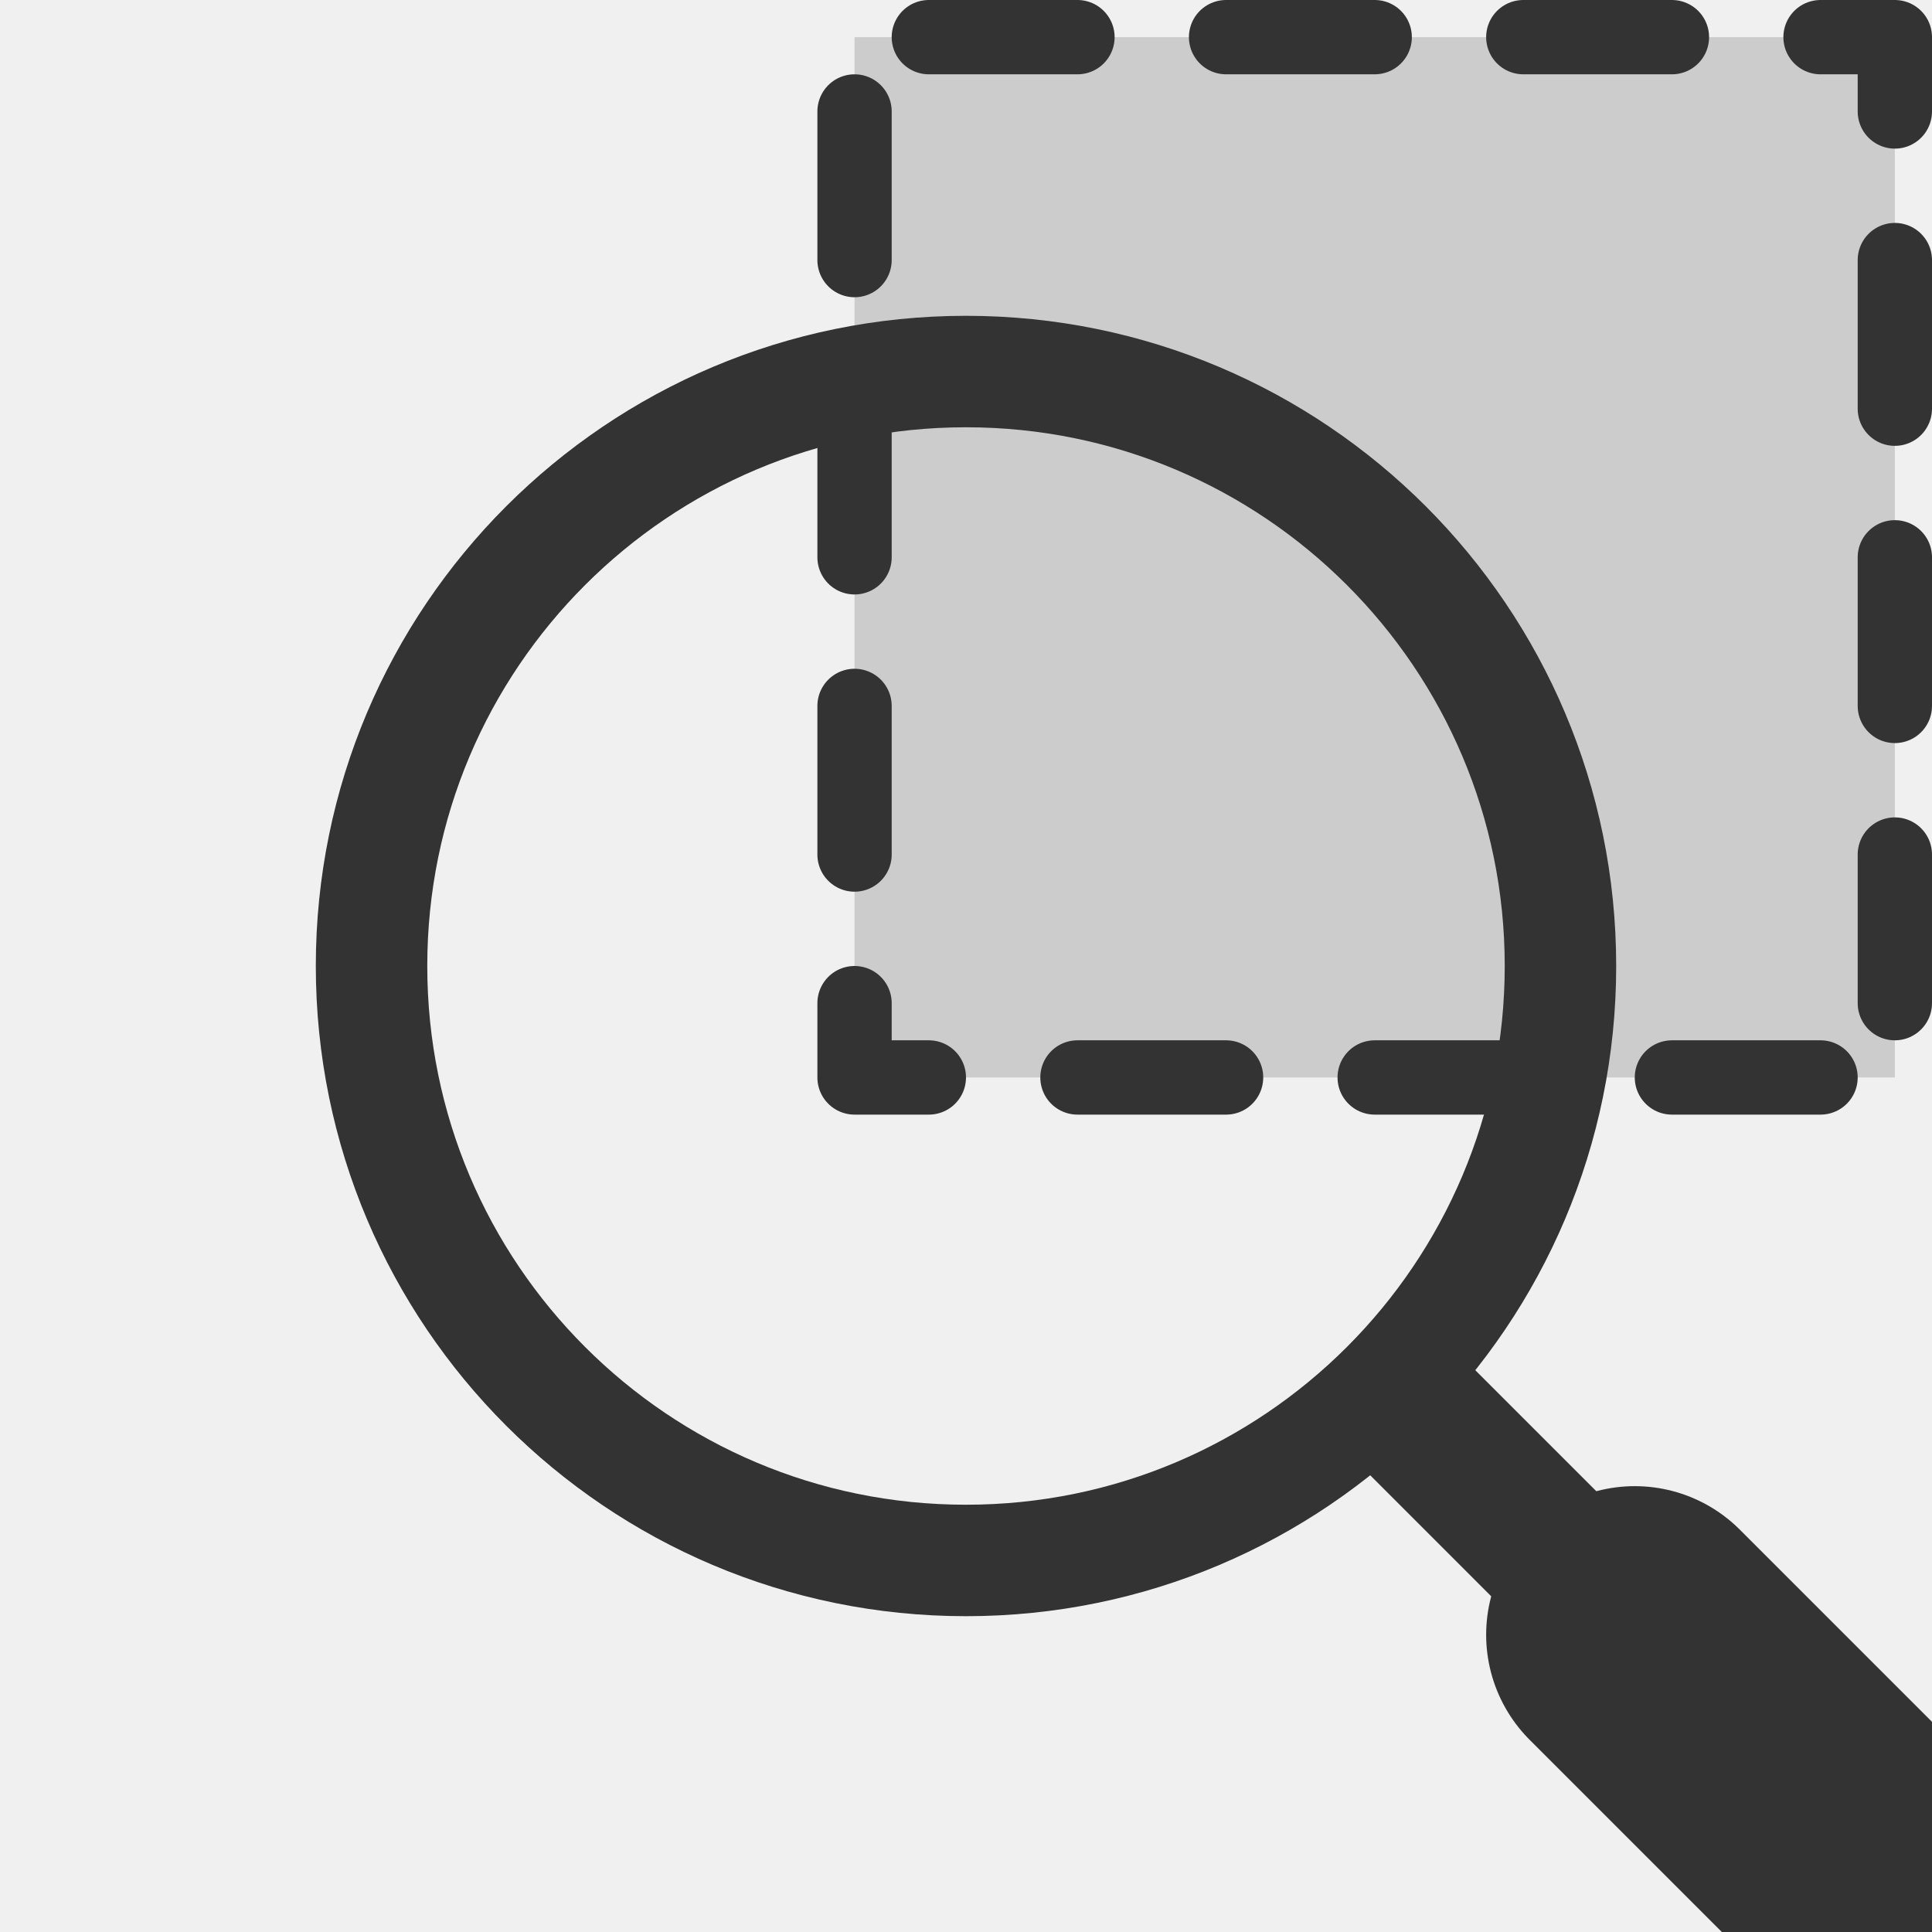
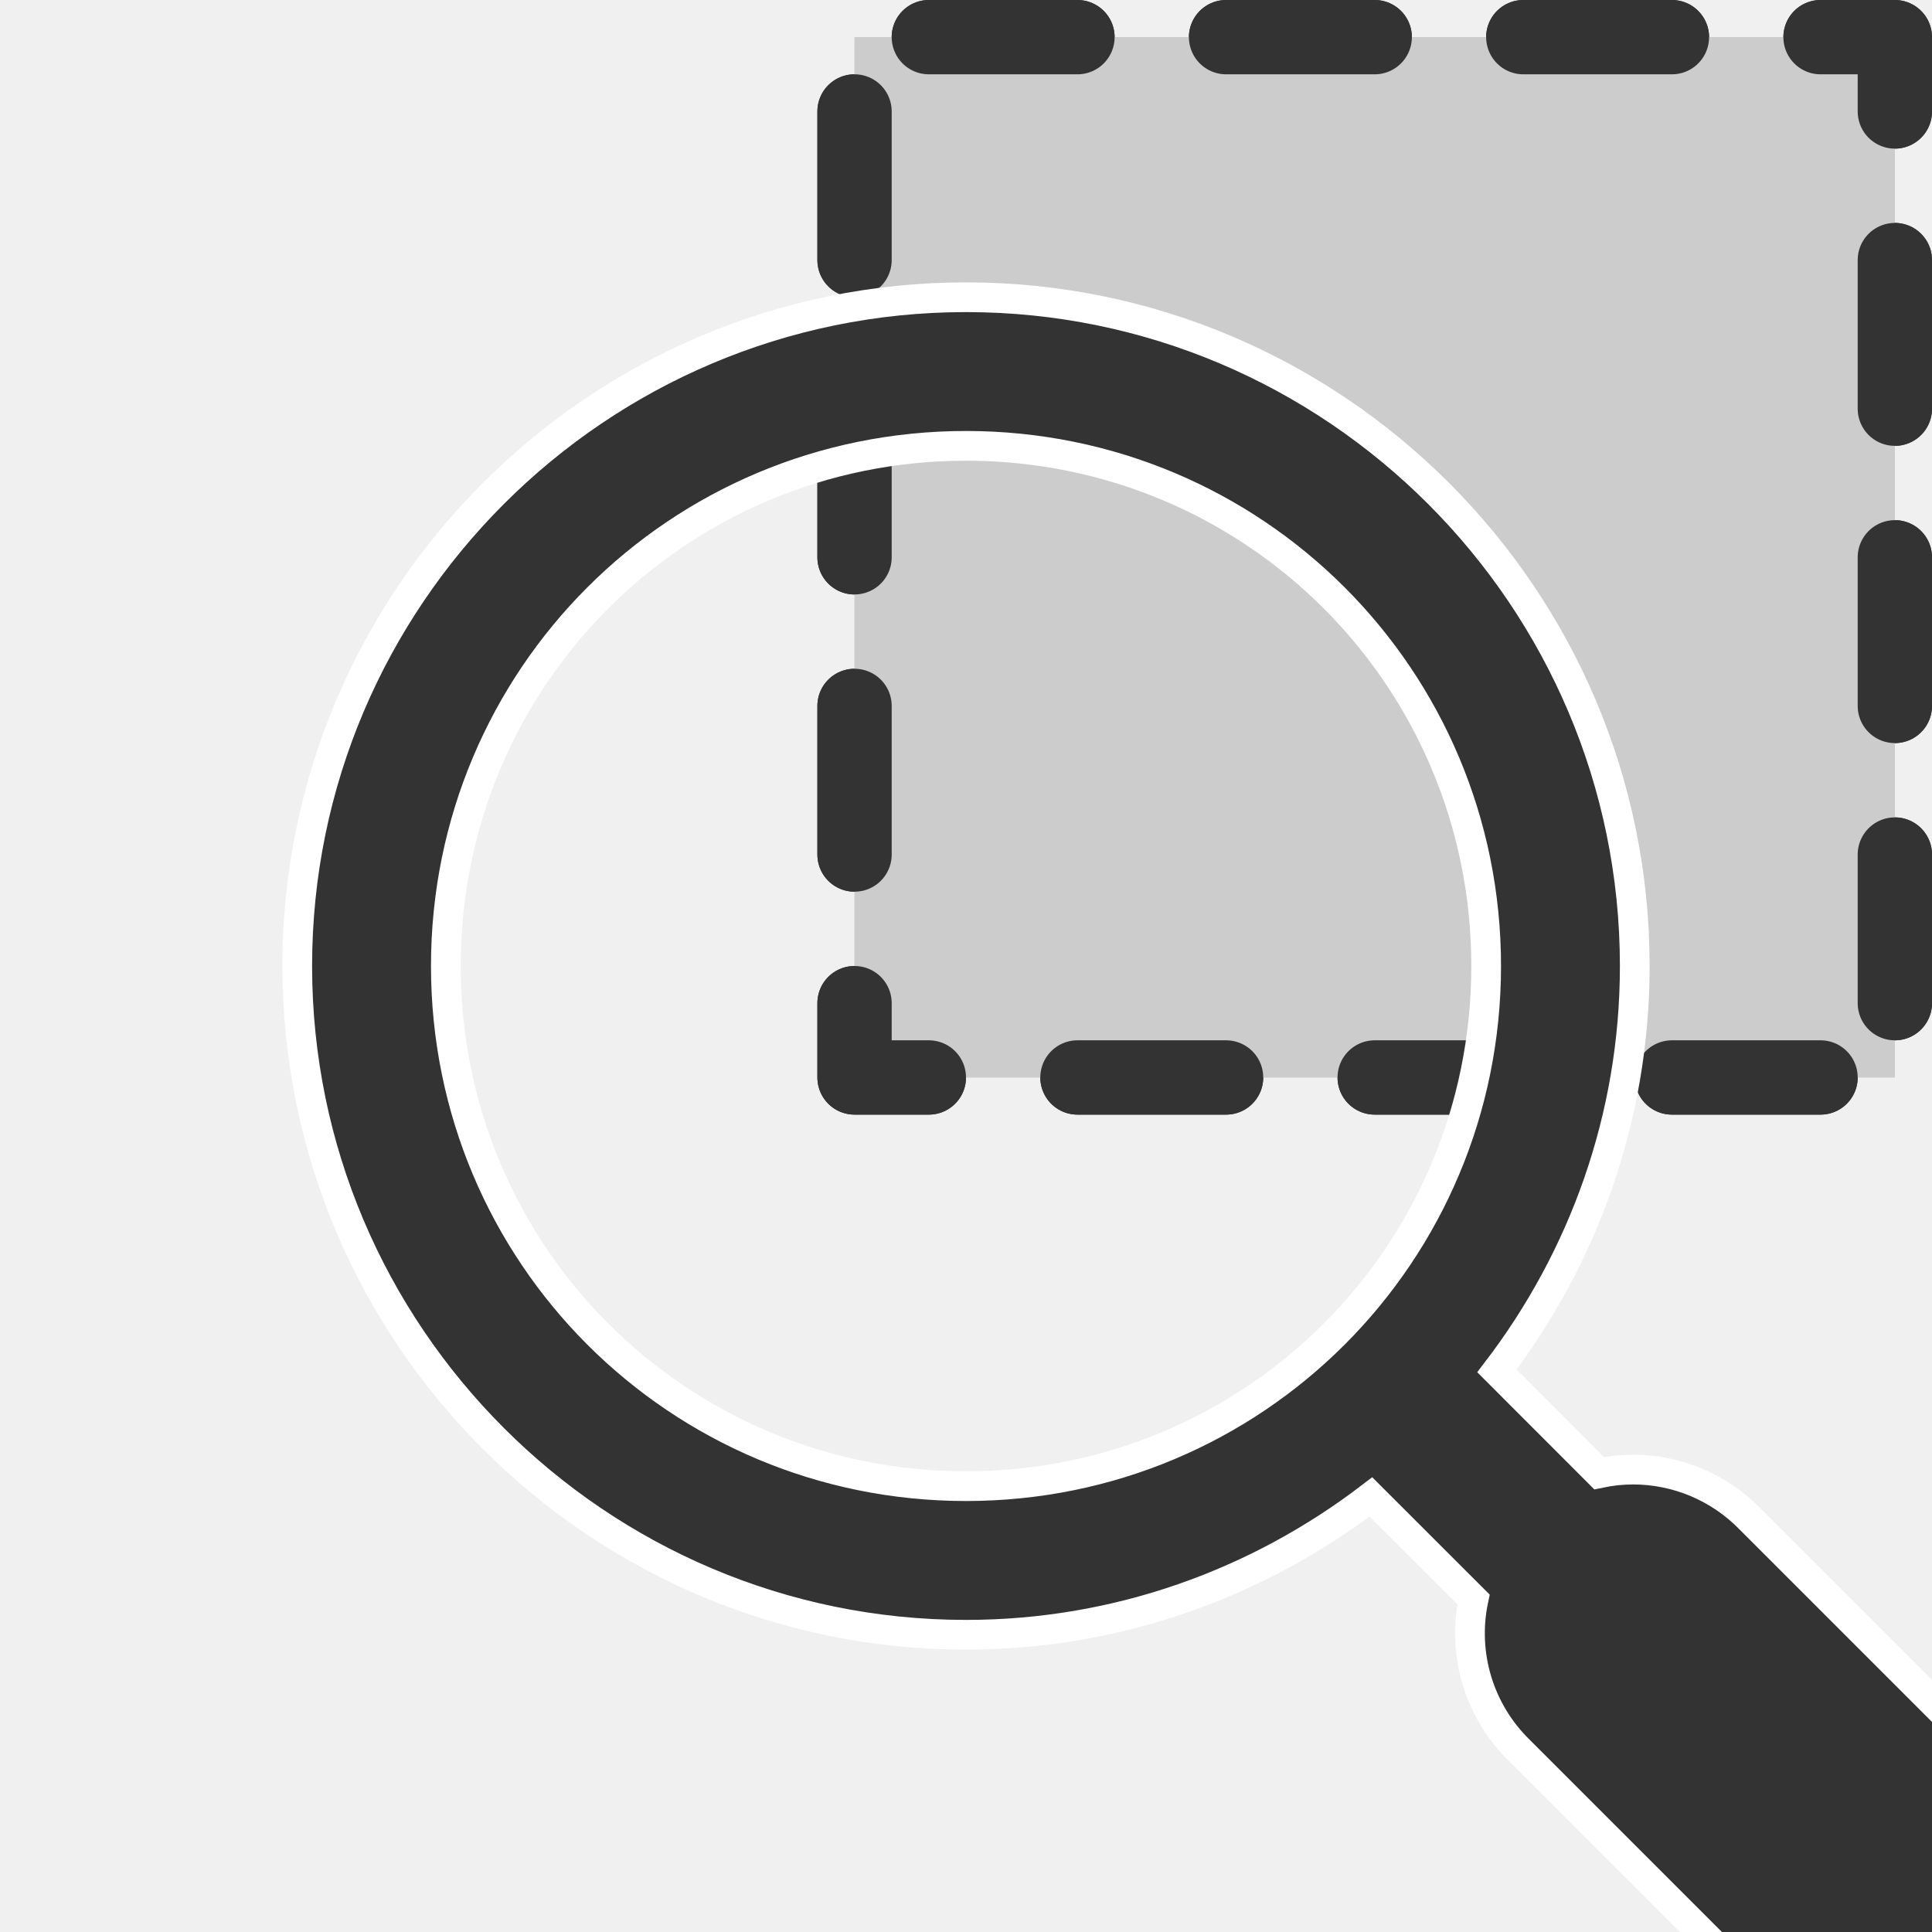
<svg xmlns="http://www.w3.org/2000/svg" xmlns:xlink="http://www.w3.org/1999/xlink" width="26" height="26" id="svg2" version="1.0">
  <defs id="defs4">
    <linearGradient id="StandardGradient" gradientTransform="scale(1.000334,0.9996657)" x1="10.559" y1="3.015" x2="10.559" y2="19.286" gradientUnits="userSpaceOnUse">
      <stop id="stop3309" offset="0" style="stop-color:#000000;stop-opacity:0.863;" />
      <stop style="stop-color:#000000;stop-opacity:0.471;" offset="1" id="stop3311" />
    </linearGradient>
    <linearGradient xlink:href="#StandardGradient" id="linearGradient3031" gradientUnits="userSpaceOnUse" gradientTransform="matrix(1.247829,0,0,1.18389,0.2823959,-4.487809)" x1="10.559" y1="3.015" x2="10.559" y2="19.286" />
  </defs>
  <g id="layer3" style="display:inline" transform="translate(0,4)">
    <rect style="fill:#cccccc;fill-opacity:1;stroke:#333333;stroke-width:1;stroke-linecap:round;stroke-linejoin:round;stroke-miterlimit:4;stroke-opacity:1;stroke-dasharray:2, 2;stroke-dashoffset:3" id="rect3786" width="14" height="14" x="11.5" y="0.5" transform="translate(0,-4)" rx="0" ry="0" />
-     <path style="fill:none;stroke:#333333;stroke-width:1.5;stroke-miterlimit:4;stroke-dasharray:none" id="path3766" d="M 18,10 A 8,8 0 1 1 2,10 8,8 0 1 1 18,10 z" transform="translate(3,-1)" />
-     <path style="fill:none;stroke:#333333;stroke-width:2;stroke-linecap:round;stroke-linejoin:miter;stroke-miterlimit:4;stroke-opacity:1;stroke-dasharray:none" d="m 19,19 3,3" id="path3782" transform="translate(0,-4)" />
-     <path transform="translate(0,-4)" id="path3784" d="M 26,26 22,22" style="fill:none;stroke:#333333;stroke-width:4;stroke-linecap:round;stroke-linejoin:miter;stroke-miterlimit:4;stroke-opacity:1;stroke-dasharray:none" />
+     <path style="fill:none;stroke:#333333;stroke-width:2;stroke-miterlimit:4;stroke-dasharray:none" id="path3766" d="m 18,10 a 8,8 0 0 1 -8,8 8,8 0 0 1 -8,-8 8,8 0 0 1 8,-8 8,8 0 0 1 8,8 z" transform="translate(3,-1)" />
+     <path style="fill:none;stroke:#333333;stroke-width:2.4;stroke-linecap:round;stroke-linejoin:miter;stroke-miterlimit:4;stroke-opacity:1;stroke-dasharray:none" d="m 19,19 3,3" id="path3782" transform="translate(0,-4)" />
+     <path transform="translate(0,-4)" id="path3784" d="M 26,26 22,22" style="fill:none;stroke:#333333;stroke-width:4.4;stroke-linecap:round;stroke-linejoin:miter;stroke-miterlimit:4;stroke-opacity:1;stroke-dasharray:none" />
+   </g>
+   <g transform="translate(0,4)" style="display:inline" id="g8823">
+     <rect ry="0" rx="0" transform="translate(0,-4)" y="0.5" x="11.5" height="14" width="14" id="rect8815" style="fill:#cccccc;fill-opacity:1;stroke:#333333;stroke-width:1;stroke-linecap:round;stroke-linejoin:round;stroke-miterlimit:4;stroke-opacity:1;stroke-dasharray:2, 2;stroke-dashoffset:3" />
+     <path style="color:#000000;font-style:normal;font-variant:normal;font-weight:normal;font-stretch:normal;font-size:medium;line-height:normal;font-family:sans-serif;font-variant-ligatures:normal;font-variant-position:normal;font-variant-caps:normal;font-variant-numeric:normal;font-variant-alternates:normal;font-feature-settings:normal;text-indent:0;text-align:start;text-decoration:none;text-decoration-line:none;text-decoration-style:solid;text-decoration-color:#000000;letter-spacing:normal;word-spacing:normal;text-transform:none;writing-mode:lr-tb;direction:ltr;text-orientation:mixed;dominant-baseline:auto;baseline-shift:baseline;text-anchor:start;white-space:normal;shape-padding:0;clip-rule:nonzero;display:inline;overflow:visible;visibility:visible;opacity:1;isolation:auto;mix-blend-mode:normal;color-interpolation:sRGB;color-interpolation-filters:linearRGB;solid-color:#000000;solid-opacity:1;vector-effect:none;fill:#333333;fill-opacity:1;fill-rule:nonzero;stroke:#ffffff;stroke-width:0.4;stroke-linecap:butt;stroke-linejoin:miter;stroke-miterlimit:4;stroke-dasharray:none;stroke-dashoffset:0;stroke-opacity:1;color-rendering:auto;image-rendering:auto;shape-rendering:auto;text-rendering:auto;enable-background:accumulate" d="M 13 4 C 8.041 4 4 8.041 4 13 C 4 17.959 8.041 22 13 22 C 15.048 22 16.934 21.303 18.449 20.145 L 19.83 21.525 A 2.2 2.2 0 0 0 20.445 23.555 L 24.445 27.555 A 2.2 2.2 0 1 0 27.555 24.445 L 23.555 20.445 A 2.2 2.2 0 0 0 21.977 19.777 A 2.2 2.2 0 0 0 21.521 19.826 L 20.145 18.449 C 21.303 16.934 22 15.048 22 13 C 22 8.041 17.959 4 13 4 z M 13 6 C 16.878 6 20 9.122 20 13 C 20 16.878 16.878 20 13 20 C 9.122 20 6 16.878 6 13 C 6 9.122 9.122 6 13 6 z " transform="translate(0,-4)" id="path8817" />
  </g>
</svg>
